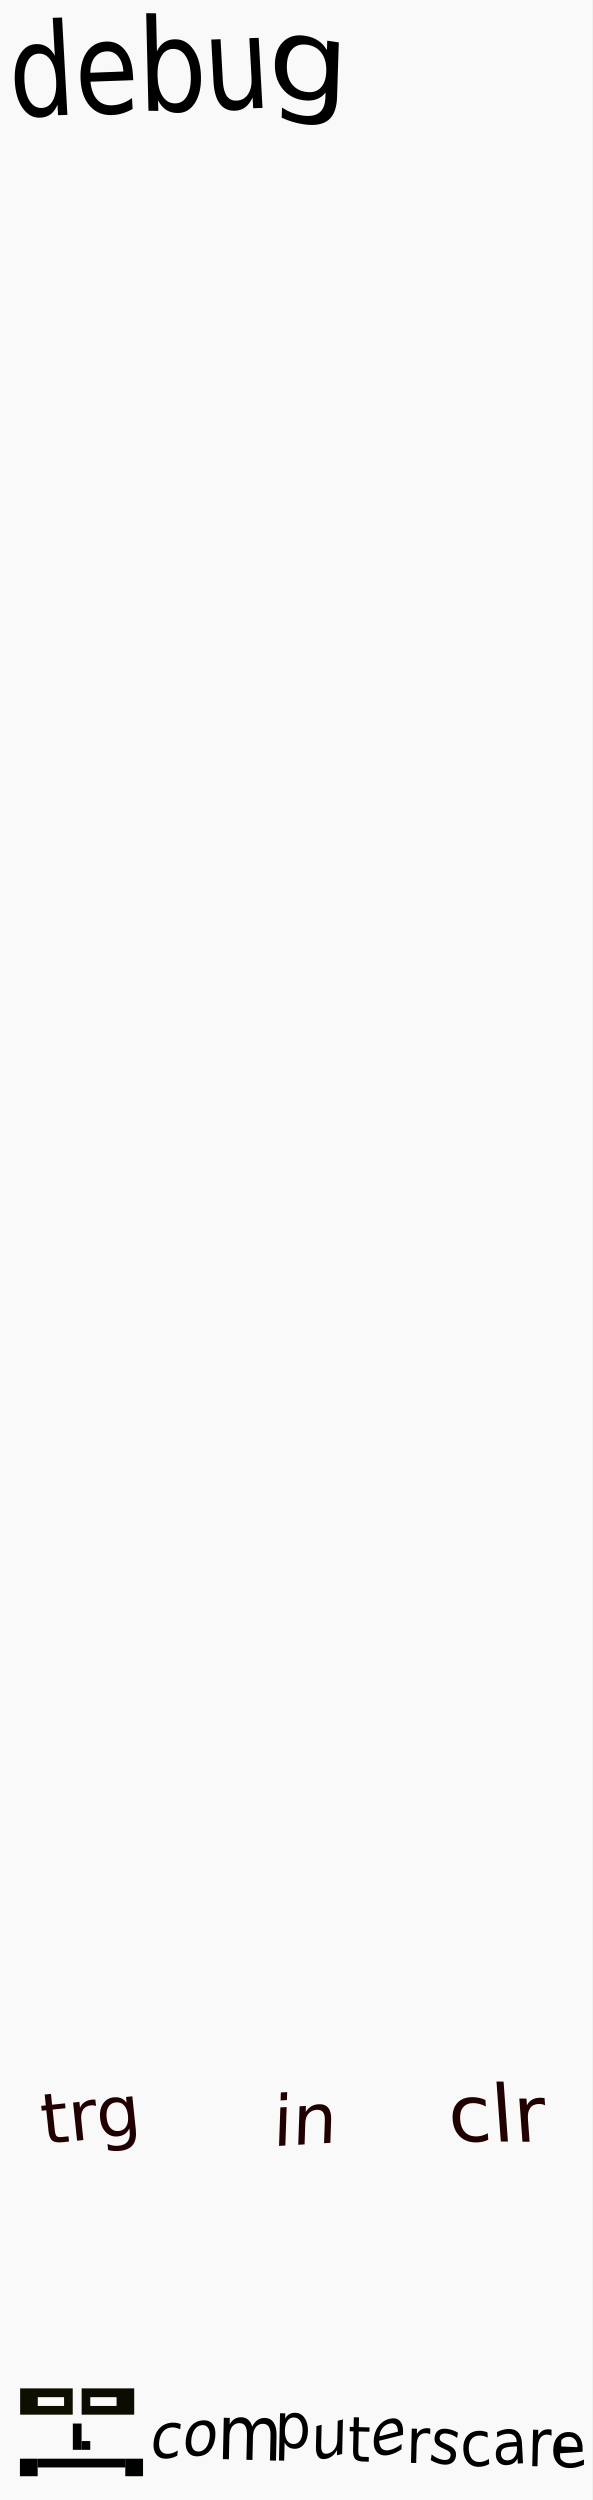
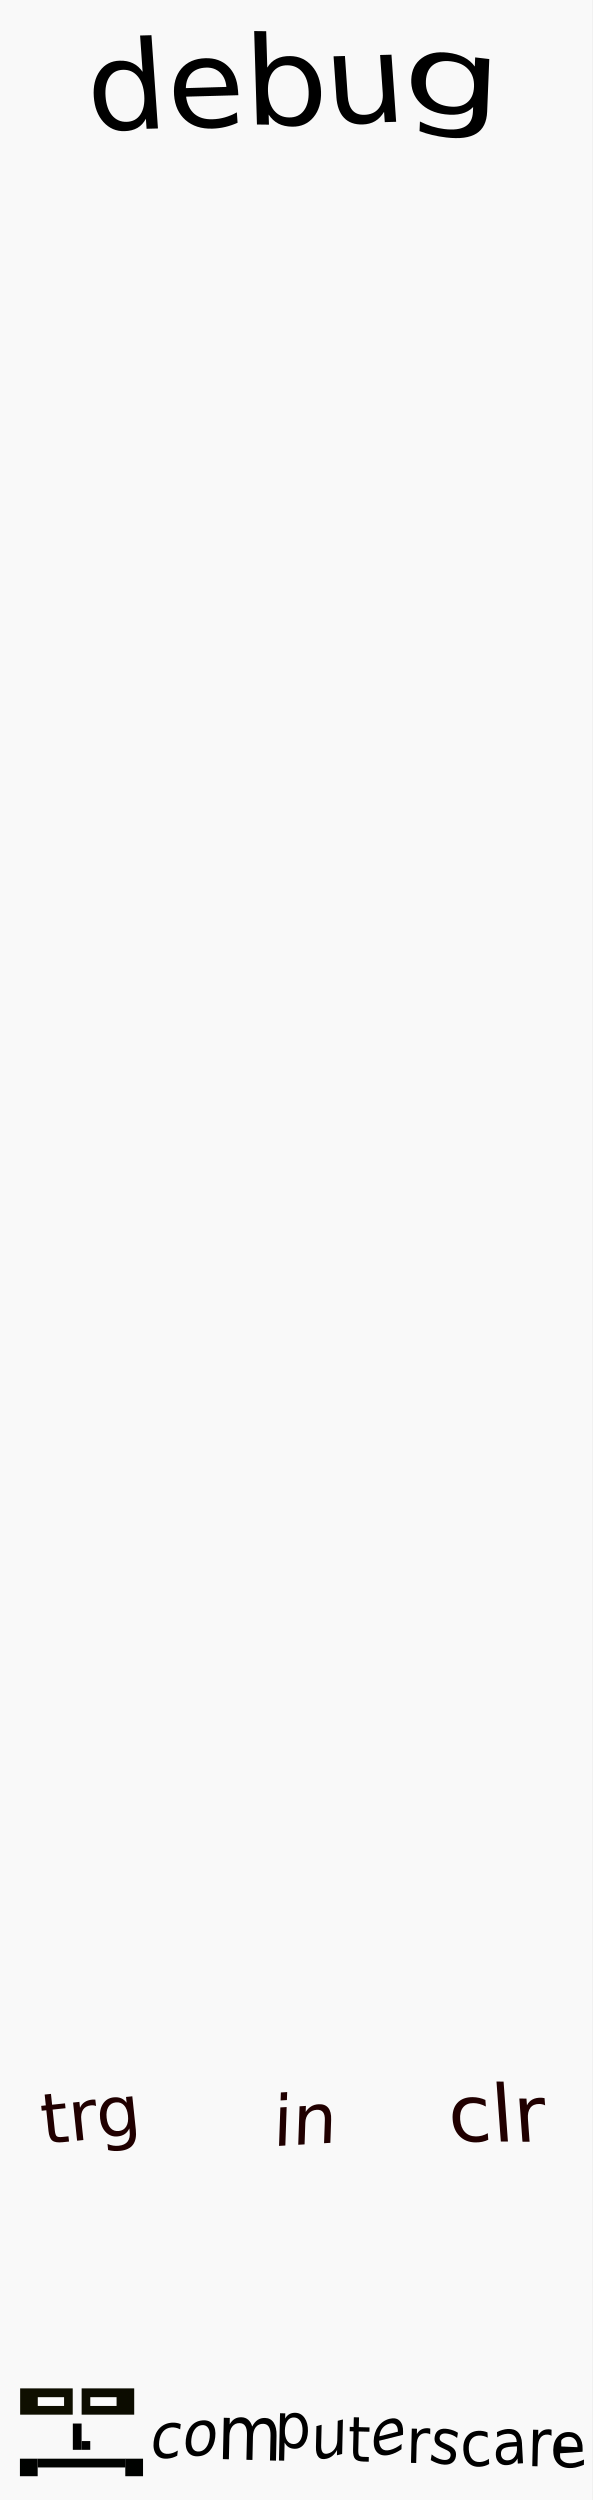
<svg xmlns="http://www.w3.org/2000/svg" width="90" height="380" viewBox="0 0 23.813 100.542" version="1.1" id="svg8" enable-background="new">
  <defs id="defs2">
    </defs>
  <g id="layer1" transform="translate(0,-196.4583)" style="display:none">
    <path style="opacity:1;vector-effect:none;fill:#f0f0f0;fill-opacity:1;fill-rule:evenodd;stroke:none;stroke-width:0.486;stroke-linecap:butt;stroke-linejoin:round;stroke-miterlimit:4;stroke-dasharray:none;stroke-dashoffset:0;stroke-opacity:1;paint-order:normal" d="M 0,196.458 H 23.812 V 297 H 0 Z" id="rect817" />
    <text xml:space="preserve" style="font-style:normal;font-weight:normal;font-size:10.583px;line-height:1.25;font-family:sans-serif;letter-spacing:0px;word-spacing:0px;fill:#000000;fill-opacity:1;stroke:none;stroke-width:0.265" x="8.215" y="295.577" id="text1490" transform="rotate(1.446883)">
      <tspan id="tspan1488" x="8.215" y="295.577" style="font-style:normal;font-variant:normal;font-weight:normal;font-stretch:normal;font-size:2.822px;font-family:sans-serif;-inkscape-font-specification:'sans-serif, Normal';font-variant-ligatures:normal;font-variant-caps:normal;font-variant-numeric:normal;font-feature-settings:normal;text-align:start;writing-mode:lr-tb;text-anchor:start;stroke-width:0.265">computerscare</tspan>
    </text>
    <text transform="rotate(-5.998983)" id="text1494" y="288.031" x="-28.71" style="font-style:normal;font-weight:normal;font-size:10.583px;line-height:1.25;font-family:sans-serif;letter-spacing:0px;word-spacing:0px;fill:#000000;fill-opacity:1;stroke:none;stroke-width:0.265" xml:space="preserve">
      <tspan style="font-style:normal;font-variant:normal;font-weight:normal;font-stretch:normal;font-size:2.822px;font-family:sans-serif;-inkscape-font-specification:'sans-serif, Normal';font-variant-ligatures:normal;font-variant-caps:normal;font-variant-numeric:normal;font-feature-settings:normal;text-align:start;writing-mode:lr-tb;text-anchor:start;stroke-width:0.265" y="288.031" x="-28.71" id="tspan1492">trg</tspan>
    </text>
    <text xml:space="preserve" style="font-style:normal;font-weight:normal;font-size:10.583px;line-height:1.25;font-family:sans-serif;letter-spacing:0px;word-spacing:0px;fill:#000000;fill-opacity:1;stroke:none;stroke-width:0.265" x="20.712" y="288.872" id="text1498" transform="rotate(1.971473)">
      <tspan id="tspan1496" x="20.712" y="288.872" style="font-style:normal;font-variant:normal;font-weight:normal;font-stretch:normal;font-size:2.822px;font-family:sans-serif;-inkscape-font-specification:'sans-serif, Normal';font-variant-ligatures:normal;font-variant-caps:normal;font-variant-numeric:normal;font-feature-settings:normal;text-align:start;writing-mode:lr-tb;text-anchor:start;stroke-width:0.265">in</tspan>
    </text>
    <text transform="rotate(0.4974611)" id="text1521" y="289.162" x="20.315" style="font-style:normal;font-weight:normal;font-size:10.583px;line-height:1.25;font-family:sans-serif;letter-spacing:0px;word-spacing:0px;fill:#000000;fill-opacity:1;stroke:none;stroke-width:0.265" xml:space="preserve">
      <tspan style="font-style:normal;font-variant:normal;font-weight:normal;font-stretch:normal;font-size:3.175px;font-family:sans-serif;-inkscape-font-specification:'sans-serif, Normal';font-variant-ligatures:normal;font-variant-caps:normal;font-variant-numeric:normal;font-feature-settings:normal;text-align:start;writing-mode:lr-tb;text-anchor:start;stroke-width:0.265" y="289.162" x="20.315" id="tspan1519">clr</tspan>
    </text>
    <text transform="matrix(1.013934,-0.02825079,0.06854811,0.9843481,0,0)" id="text1645" y="204.612" x="-10.296" style="font-style:normal;font-weight:normal;font-size:10.747px;line-height:1.25;font-family:sans-serif;letter-spacing:0px;word-spacing:0px;fill:#000000;fill-opacity:1;stroke:none;stroke-width:0.269" xml:space="preserve">
      <tspan style="font-style:normal;font-variant:normal;font-weight:normal;font-stretch:normal;font-size:5.015px;font-family:sans-serif;-inkscape-font-specification:'sans-serif, Normal';font-variant-ligatures:normal;font-variant-caps:normal;font-variant-numeric:normal;font-feature-settings:normal;text-align:start;writing-mode:lr-tb;text-anchor:start;stroke-width:0.269" y="204.612" x="-10.296" id="tspan1643">debug</tspan>
    </text>
  </g>
  <g id="layer3" />
  <g style="display:inline" transform="translate(0,-196.4583)" id="g1669">
    <path id="path1647" d="M 0,196.458 H 23.812 V 297 H 0 Z" style="opacity:1;vector-effect:none;fill:#f9f9f9;fill-opacity:1;fill-rule:evenodd;stroke:none;stroke-width:0.486;stroke-linecap:butt;stroke-linejoin:round;stroke-miterlimit:4;stroke-dasharray:none;stroke-dashoffset:0;stroke-opacity:1;paint-order:normal" />
    <g aria-label="computerscare" transform="matrix(0.8241748,0.02257152,-0.02081721,0.893629,5.432353,30.89845)" style="font-style:normal;font-weight:normal;font-size:10.583px;line-height:1.25;font-family:sans-serif;letter-spacing:0px;word-spacing:0px;fill:#000000;fill-opacity:1;stroke:none;stroke-width:0.265" id="text1651">
      <path d="m 9.656,294.118 -0.022,0.237 q -0.103,-0.049 -0.21,-0.067 -0.106,-0.02 -0.217,-0.009 -0.249,0.024 -0.401,0.194 -0.152,0.169 -0.179,0.451 -0.027,0.283 0.096,0.427 0.123,0.143 0.372,0.119 0.111,-0.011 0.222,-0.05 0.113,-0.041 0.227,-0.11 l -0.022,0.234 q -0.112,0.06 -0.23,0.096 -0.116,0.036 -0.246,0.048 -0.352,0.034 -0.538,-0.166 -0.186,-0.199 -0.151,-0.572 0.036,-0.378 0.265,-0.614 0.23,-0.236 0.595,-0.271 0.118,-0.011 0.228,0.003 0.11,0.013 0.211,0.051 z" style="font-style:normal;font-variant:normal;font-weight:normal;font-stretch:normal;font-size:2.822px;font-family:sans-serif;-inkscape-font-specification:'sans-serif, Normal';font-variant-ligatures:normal;font-variant-caps:normal;font-variant-numeric:normal;font-feature-settings:normal;text-align:start;writing-mode:lr-tb;text-anchor:start;stroke-width:0.265" id="path1701" />
      <path d="m 10.696,294.137 q -0.206,0.02 -0.341,0.191 -0.135,0.17 -0.161,0.447 -0.026,0.277 0.077,0.426 0.105,0.147 0.312,0.127 0.204,-0.019 0.339,-0.191 0.135,-0.171 0.161,-0.447 0.026,-0.274 -0.078,-0.423 -0.104,-0.15 -0.309,-0.13 z m 0.02,-0.215 q 0.334,-0.032 0.504,0.165 0.17,0.197 0.134,0.577 -0.036,0.379 -0.247,0.614 -0.211,0.233 -0.545,0.265 -0.335,0.032 -0.505,-0.165 -0.169,-0.198 -0.133,-0.577 0.036,-0.38 0.246,-0.613 0.211,-0.233 0.546,-0.265 z" style="font-style:normal;font-variant:normal;font-weight:normal;font-stretch:normal;font-size:2.822px;font-family:sans-serif;-inkscape-font-specification:'sans-serif, Normal';font-variant-ligatures:normal;font-variant-caps:normal;font-variant-numeric:normal;font-feature-settings:normal;text-align:start;writing-mode:lr-tb;text-anchor:start;stroke-width:0.265" id="path1703" />
      <path d="m 13.144,294.139 q 0.109,-0.206 0.261,-0.304 0.152,-0.098 0.358,-0.098 0.277,3.4e-4 0.428,0.205 0.151,0.203 0.151,0.579 l 0.001,1.124 -0.293,-3.3e-4 -0.001,-1.114 q -3.15e-4,-0.268 -0.091,-0.397 -0.09,-0.13 -0.276,-0.13 -0.227,-2.7e-4 -0.358,0.157 -0.131,0.158 -0.131,0.43 l 0.001,1.052 -0.293,-3.4e-4 -0.001,-1.114 q -3.17e-4,-0.269 -0.091,-0.397 -0.09,-0.13 -0.279,-0.13 -0.223,-2.8e-4 -0.355,0.159 -0.131,0.158 -0.131,0.429 l 0.001,1.052 -0.293,-3.3e-4 -0.002,-1.862 0.293,3.4e-4 3.42e-4,0.289 q 0.1,-0.171 0.239,-0.252 0.139,-0.081 0.331,-0.081 0.193,2.3e-4 0.328,0.103 0.136,0.103 0.202,0.299 z" style="font-style:normal;font-variant:normal;font-weight:normal;font-stretch:normal;font-size:2.822px;font-family:sans-serif;-inkscape-font-specification:'sans-serif, Normal';font-variant-ligatures:normal;font-variant-caps:normal;font-variant-numeric:normal;font-feature-settings:normal;text-align:start;writing-mode:lr-tb;text-anchor:start;stroke-width:0.312" id="path1705" />
      <path d="m 14.743,294.817 v 0.819 h -0.255 v -2.13 h 0.255 v 0.234 q 0.08,-0.138 0.201,-0.204 0.123,-0.068 0.292,-0.068 0.281,0 0.456,0.223 0.176,0.223 0.176,0.587 0,0.364 -0.176,0.587 -0.175,0.223 -0.456,0.223 -0.169,0 -0.292,-0.066 -0.121,-0.068 -0.201,-0.205 z m 0.863,-0.539 q 0,-0.28 -0.116,-0.438 -0.114,-0.16 -0.316,-0.16 -0.201,0 -0.317,0.16 -0.114,0.158 -0.114,0.438 0,0.28 0.114,0.44 0.116,0.158 0.317,0.158 0.201,0 0.316,-0.158 0.116,-0.16 0.116,-0.44 z" style="font-style:normal;font-variant:normal;font-weight:normal;font-stretch:normal;font-size:2.822px;font-family:sans-serif;-inkscape-font-specification:'sans-serif, Normal';font-variant-ligatures:normal;font-variant-caps:normal;font-variant-numeric:normal;font-feature-settings:normal;text-align:start;writing-mode:lr-tb;text-anchor:start;stroke-width:0.265" id="path1707" />
      <path d="m 16.277,294.98 -1.52e-4,-0.94 0.252,-0.065 1.5e-4,0.931 q 3.6e-5,0.221 0.085,0.31 0.085,0.088 0.255,0.044 0.204,-0.052 0.322,-0.214 0.119,-0.162 0.119,-0.39 l -1.43e-4,-0.881 0.252,-0.065 2.51e-4,1.553 -0.252,0.065 -3.9e-5,-0.239 q -0.092,0.165 -0.214,0.265 -0.12,0.099 -0.281,0.14 -0.264,0.068 -0.401,-0.064 -0.137,-0.131 -0.137,-0.452 z" style="font-style:normal;font-variant:normal;font-weight:normal;font-stretch:normal;font-size:2.822px;font-family:sans-serif;-inkscape-font-specification:'sans-serif, Normal';font-variant-ligatures:normal;font-variant-caps:normal;font-variant-numeric:normal;font-feature-settings:normal;text-align:start;writing-mode:lr-tb;text-anchor:start;stroke-width:0.265" id="path1709" />
      <path d="m 18.345,293.596 v 0.438 h 0.522 v 0.197 h -0.522 v 0.838 q 0,0.189 0.051,0.243 0.052,0.054 0.211,0.054 h 0.26 v 0.212 H 18.607 q -0.294,0 -0.405,-0.109 -0.112,-0.11 -0.112,-0.4 V 294.231 H 17.904 v -0.197 h 0.186 v -0.438 z" style="font-style:normal;font-variant:normal;font-weight:normal;font-stretch:normal;font-size:2.822px;font-family:sans-serif;-inkscape-font-specification:'sans-serif, Normal';font-variant-ligatures:normal;font-variant-caps:normal;font-variant-numeric:normal;font-feature-settings:normal;text-align:start;writing-mode:lr-tb;text-anchor:start;stroke-width:0.265" id="path1711" />
      <path d="m 20.508,294.201 2.1e-5,0.125 -1.158,0.297 q 0.016,0.259 0.156,0.362 0.141,0.101 0.392,0.037 0.145,-0.038 0.281,-0.108 0.137,-0.071 0.271,-0.178 l 4e-5,0.241 q -0.136,0.093 -0.278,0.16 -0.142,0.067 -0.289,0.104 -0.367,0.094 -0.582,-0.067 -0.214,-0.162 -0.214,-0.531 -6.1e-5,-0.381 0.203,-0.657 0.204,-0.277 0.549,-0.365 0.309,-0.079 0.489,0.077 0.181,0.155 0.181,0.502 z m -0.252,-0.01 q -0.003,-0.209 -0.116,-0.304 -0.112,-0.096 -0.299,-0.048 -0.211,0.054 -0.338,0.207 -0.126,0.153 -0.145,0.377 z" style="font-style:normal;font-variant:normal;font-weight:normal;font-stretch:normal;font-size:2.822px;font-family:sans-serif;-inkscape-font-specification:'sans-serif, Normal';font-variant-ligatures:normal;font-variant-caps:normal;font-variant-numeric:normal;font-feature-settings:normal;text-align:start;writing-mode:lr-tb;text-anchor:start;stroke-width:0.265" id="path1713" />
      <path d="m 21.833,294.271 q -0.043,-0.025 -0.094,-0.036 -0.05,-0.012 -0.11,-0.012 -0.215,0 -0.331,0.141 -0.114,0.139 -0.114,0.401 v 0.813 h -0.255 v -1.543 h 0.255 v 0.24 q 0.08,-0.141 0.208,-0.208 0.128,-0.069 0.311,-0.069 0.026,0 0.058,0.004 0.032,0.003 0.07,0.01 z" style="font-style:normal;font-variant:normal;font-weight:normal;font-stretch:normal;font-size:2.822px;font-family:sans-serif;-inkscape-font-specification:'sans-serif, Normal';font-variant-ligatures:normal;font-variant-caps:normal;font-variant-numeric:normal;font-feature-settings:normal;text-align:start;writing-mode:lr-tb;text-anchor:start;stroke-width:0.265" id="path1715" />
      <path d="m 23.185,294.163 -0.035,0.237 q -0.098,-0.07 -0.209,-0.114 -0.111,-0.044 -0.233,-0.062 -0.187,-0.028 -0.289,0.016 -0.101,0.044 -0.118,0.158 -0.013,0.087 0.047,0.148 0.06,0.059 0.255,0.134 l 0.083,0.032 q 0.259,0.097 0.355,0.218 0.098,0.12 0.07,0.307 -0.031,0.213 -0.219,0.312 -0.186,0.099 -0.48,0.056 -0.123,-0.018 -0.253,-0.062 -0.129,-0.043 -0.269,-0.112 l 0.038,-0.259 q 0.128,0.093 0.258,0.149 0.13,0.055 0.262,0.075 0.177,0.026 0.281,-0.02 0.104,-0.047 0.121,-0.158 0.015,-0.102 -0.046,-0.167 -0.06,-0.065 -0.286,-0.149 l -0.084,-0.033 q -0.226,-0.083 -0.315,-0.199 -0.089,-0.117 -0.063,-0.295 0.032,-0.215 0.202,-0.31 0.17,-0.095 0.451,-0.053 0.139,0.02 0.259,0.059 0.12,0.038 0.217,0.095 z" style="font-style:normal;font-variant:normal;font-weight:normal;font-stretch:normal;font-size:2.822px;font-family:sans-serif;-inkscape-font-specification:'sans-serif, Normal';font-variant-ligatures:normal;font-variant-caps:normal;font-variant-numeric:normal;font-feature-settings:normal;text-align:start;writing-mode:lr-tb;text-anchor:start;stroke-width:0.265" id="path1717" />
      <path d="m 24.625,294.113 0.02,0.236 q -0.112,-0.05 -0.223,-0.07 -0.11,-0.021 -0.219,-0.012 -0.246,0.02 -0.369,0.188 -0.123,0.166 -0.1,0.448 0.023,0.282 0.172,0.427 0.149,0.144 0.395,0.124 0.11,-0.009 0.215,-0.047 0.106,-0.039 0.208,-0.107 l 0.019,0.233 q -0.102,0.058 -0.214,0.092 -0.111,0.034 -0.238,0.045 -0.347,0.029 -0.57,-0.173 -0.223,-0.201 -0.253,-0.572 -0.031,-0.376 0.157,-0.609 0.19,-0.233 0.549,-0.263 0.117,-0.01 0.23,0.006 0.113,0.014 0.222,0.054 z" style="font-style:normal;font-variant:normal;font-weight:normal;font-stretch:normal;font-size:2.822px;font-family:sans-serif;-inkscape-font-specification:'sans-serif, Normal';font-variant-ligatures:normal;font-variant-caps:normal;font-variant-numeric:normal;font-feature-settings:normal;text-align:start;writing-mode:lr-tb;text-anchor:start;stroke-width:0.265" id="path1719" />
      <path d="m 25.825,294.725 q -0.306,0.025 -0.419,0.105 -0.112,0.08 -0.098,0.249 0.011,0.135 0.106,0.207 0.096,0.071 0.248,0.058 0.21,-0.017 0.324,-0.176 0.115,-0.16 0.095,-0.407 l -0.005,-0.056 z m 0.495,-0.146 0.073,0.878 -0.253,0.021 -0.019,-0.233 q -0.075,0.147 -0.198,0.225 -0.124,0.077 -0.31,0.092 -0.236,0.02 -0.387,-0.101 -0.15,-0.122 -0.168,-0.344 -0.022,-0.26 0.141,-0.406 0.163,-0.146 0.508,-0.175 l 0.354,-0.029 -0.002,-0.025 q -0.014,-0.174 -0.138,-0.26 -0.122,-0.087 -0.329,-0.07 -0.132,0.011 -0.254,0.053 -0.122,0.042 -0.232,0.115 l -0.019,-0.233 q 0.134,-0.065 0.263,-0.102 0.128,-0.038 0.252,-0.049 0.334,-0.028 0.513,0.132 0.179,0.159 0.208,0.511 z" style="font-style:normal;font-variant:normal;font-weight:normal;font-stretch:normal;font-size:2.822px;font-family:sans-serif;-inkscape-font-specification:'sans-serif, Normal';font-variant-ligatures:normal;font-variant-caps:normal;font-variant-numeric:normal;font-feature-settings:normal;text-align:start;writing-mode:lr-tb;text-anchor:start;stroke-width:0.265" id="path1721" />
      <path d="m 27.751,294.189 q -0.043,-0.026 -0.094,-0.038 -0.05,-0.013 -0.11,-0.013 -0.215,-3.4e-4 -0.331,0.149 -0.114,0.148 -0.114,0.426 l 0.001,0.864 -0.255,-4.1e-4 -0.003,-1.641 0.255,4.1e-4 3.83e-4,0.255 q 0.08,-0.149 0.208,-0.221 0.128,-0.073 0.311,-0.073 0.026,4e-5 0.058,0.004 0.032,0.003 0.07,0.011 z" style="font-style:normal;font-variant:normal;font-weight:normal;font-stretch:normal;font-size:2.822px;font-family:sans-serif;-inkscape-font-specification:'sans-serif, Normal';font-variant-ligatures:normal;font-variant-caps:normal;font-variant-numeric:normal;font-feature-settings:normal;text-align:start;writing-mode:lr-tb;text-anchor:start;stroke-width:0.273" id="path1723" />
      <path d="m 29.284,294.742 v 0.124 l -1.097,0.098 c 0.011,0.175 -0.005,0.21 0.088,0.302 0.095,0.091 0.226,0.136 0.394,0.136 0.097,0 0.192,-0.012 0.282,-0.036 0.092,-0.024 0.322,-0.105 0.412,-0.152 v 0.24 c -0.091,0.039 -0.324,0.113 -0.419,0.133 -0.096,0.02 -0.192,0.03 -0.291,0.03 -0.246,0 -0.441,-0.072 -0.586,-0.215 -0.143,-0.143 -0.215,-0.337 -0.215,-0.582 0,-0.253 0.068,-0.453 0.204,-0.601 0.137,-0.149 0.321,-0.223 0.553,-0.223 0.208,0 0.372,0.067 0.492,0.201 0.121,0.133 0.182,0.315 0.182,0.544 z m -0.254,-0.074 c -0.002,-0.139 -0.041,-0.249 -0.117,-0.332 -0.075,-0.083 -0.175,-0.124 -0.3,-0.124 -0.141,0 -0.255,0.04 -0.34,0.12 -0.085,0.08 -0.02,0.178 -0.033,0.323 z" style="font-style:normal;font-variant:normal;font-weight:normal;font-stretch:normal;font-size:2.822px;font-family:sans-serif;-inkscape-font-specification:'sans-serif, Normal';font-variant-ligatures:normal;font-variant-caps:normal;font-variant-numeric:normal;font-feature-settings:normal;text-align:start;writing-mode:lr-tb;text-anchor:start;stroke-width:0.265" id="path1725" />
    </g>
    <g aria-label="trg" transform="rotate(-5.998983,-64.42517,-5.232959)" style="font-style:normal;font-weight:normal;font-size:10.583px;line-height:1.25;font-family:sans-serif;letter-spacing:0px;word-spacing:0px;fill:#200000;fill-opacity:1;stroke:none;stroke-width:0.265" id="text1655">
      <path d="m -28.194,286.05 v 0.438 h 0.522 v 0.197 h -0.522 v 0.838 q 0,0.189 0.051,0.243 0.052,0.054 0.211,0.054 h 0.26 v 0.212 h -0.26 q -0.294,0 -0.405,-0.109 -0.112,-0.11 -0.112,-0.4 v -0.838 h -0.186 V 286.488 h 0.186 v -0.438 z" style="font-style:normal;font-variant:normal;font-weight:normal;font-stretch:normal;font-size:2.822px;font-family:sans-serif;-inkscape-font-specification:'sans-serif, Normal';font-variant-ligatures:normal;font-variant-caps:normal;font-variant-numeric:normal;font-feature-settings:normal;text-align:start;writing-mode:lr-tb;text-anchor:start;fill:#200000;fill-opacity:1;stroke-width:0.265" id="path1694" />
      <path d="m -26.442,286.725 q -0.043,-0.025 -0.094,-0.036 -0.05,-0.012 -0.11,-0.012 -0.215,0 -0.331,0.141 -0.114,0.139 -0.114,0.401 v 0.813 h -0.255 v -1.543 h 0.255 v 0.24 q 0.08,-0.141 0.208,-0.208 0.128,-0.069 0.311,-0.069 0.026,0 0.058,0.004 0.032,0.003 0.07,0.01 z" style="font-style:normal;font-variant:normal;font-weight:normal;font-stretch:normal;font-size:2.822px;font-family:sans-serif;-inkscape-font-specification:'sans-serif, Normal';font-variant-ligatures:normal;font-variant-caps:normal;font-variant-numeric:normal;font-feature-settings:normal;text-align:start;writing-mode:lr-tb;text-anchor:start;fill:#200000;fill-opacity:1;stroke-width:0.265" id="path1696" />
      <path d="m -25.205,287.242 q 0,-0.276 -0.114,-0.427 -0.113,-0.152 -0.318,-0.152 -0.204,0 -0.318,0.152 -0.113,0.152 -0.113,0.427 0,0.274 0.113,0.426 0.114,0.152 0.318,0.152 0.205,0 0.318,-0.152 0.114,-0.152 0.114,-0.426 z m 0.254,0.598 q 0,0.394 -0.175,0.586 -0.175,0.193 -0.536,0.193 -0.134,0 -0.252,-0.021 -0.119,-0.019 -0.23,-0.061 v -0.247 q 0.112,0.061 0.22,0.09 0.109,0.029 0.222,0.029 0.249,0 0.373,-0.131 0.124,-0.13 0.124,-0.393 v -0.125 q -0.079,0.136 -0.201,0.204 -0.123,0.068 -0.294,0.068 -0.284,0 -0.458,-0.216 -0.174,-0.216 -0.174,-0.573 0,-0.358 0.174,-0.575 0.174,-0.216 0.458,-0.216 0.171,0 0.294,0.068 0.123,0.068 0.201,0.204 V 286.488 h 0.254 z" style="font-style:normal;font-variant:normal;font-weight:normal;font-stretch:normal;font-size:2.822px;font-family:sans-serif;-inkscape-font-specification:'sans-serif, Normal';font-variant-ligatures:normal;font-variant-caps:normal;font-variant-numeric:normal;font-feature-settings:normal;text-align:start;writing-mode:lr-tb;text-anchor:start;fill:#200000;fill-opacity:1;stroke-width:0.265" id="path1698" />
    </g>
    <g aria-label="in" transform="matrix(0.9994081,-0.06015529,-0.0344019,1.002663,0.1940925,-5.619224)" style="font-style:normal;font-weight:normal;font-size:10.583px;line-height:1.25;font-family:sans-serif;letter-spacing:0px;word-spacing:0px;fill:#200000;fill-opacity:1;stroke:none;stroke-width:0.265" id="text1659">
      <path d="m 20.978,287.329 h 0.254 v 1.543 H 20.978 Z m 0,-0.601 h 0.254 v 0.321 H 20.978 Z" style="font-style:normal;font-variant:normal;font-weight:normal;font-stretch:normal;font-size:2.822px;font-family:sans-serif;-inkscape-font-specification:'sans-serif, Normal';font-variant-ligatures:normal;font-variant-caps:normal;font-variant-numeric:normal;font-feature-settings:normal;text-align:start;writing-mode:lr-tb;text-anchor:start;fill:#200000;fill-opacity:1;stroke-width:0.265" id="path1689" />
      <path d="m 23.043,287.941 v 0.932 H 22.79 v -0.923 q 0,-0.219 -0.085,-0.328 -0.085,-0.109 -0.256,-0.109 -0.205,0 -0.324,0.131 -0.119,0.131 -0.119,0.357 v 0.872 h -0.255 v -1.543 h 0.255 v 0.24 q 0.091,-0.139 0.214,-0.208 0.124,-0.069 0.285,-0.069 0.266,0 0.402,0.165 0.136,0.164 0.136,0.484 z" style="font-style:normal;font-variant:normal;font-weight:normal;font-stretch:normal;font-size:2.822px;font-family:sans-serif;-inkscape-font-specification:'sans-serif, Normal';font-variant-ligatures:normal;font-variant-caps:normal;font-variant-numeric:normal;font-feature-settings:normal;text-align:start;writing-mode:lr-tb;text-anchor:start;fill:#200000;fill-opacity:1;stroke-width:0.265" id="path1691" />
    </g>
    <g aria-label="clr" transform="matrix(1.000666,0.00868223,0.07236619,0.9999623,-23.16148,-6.761784)" style="font-style:normal;font-weight:normal;font-size:10.583px;line-height:1.25;font-family:sans-serif;letter-spacing:0px;word-spacing:0px;fill:#200000;fill-opacity:1;stroke:none;stroke-width:0.265" id="text1663">
      <path d="m 21.863,287.492 v 0.267 q -0.121,-0.067 -0.243,-0.099 -0.121,-0.034 -0.245,-0.034 -0.278,0 -0.431,0.177 -0.153,0.175 -0.153,0.493 0,0.318 0.153,0.495 0.153,0.175 0.431,0.175 0.124,0 0.245,-0.033 0.122,-0.034 0.243,-0.101 v 0.264 q -0.119,0.056 -0.248,0.084 -0.127,0.028 -0.271,0.028 -0.392,0 -0.623,-0.246 -0.231,-0.246 -0.231,-0.665 0,-0.425 0.233,-0.668 0.234,-0.243 0.64,-0.243 0.132,0 0.257,0.028 0.126,0.026 0.243,0.081 z" style="font-style:normal;font-variant:normal;font-weight:normal;font-stretch:normal;font-size:3.175px;font-family:sans-serif;-inkscape-font-specification:'sans-serif, Normal';font-variant-ligatures:normal;font-variant-caps:normal;font-variant-numeric:normal;font-feature-settings:normal;text-align:start;writing-mode:lr-tb;text-anchor:start;fill:#200000;fill-opacity:1;stroke-width:0.265" id="path1682" />
      <path d="m 22.363,286.75 h 0.285 v 2.412 H 22.363 Z" style="font-style:normal;font-variant:normal;font-weight:normal;font-stretch:normal;font-size:3.175px;font-family:sans-serif;-inkscape-font-specification:'sans-serif, Normal';font-variant-ligatures:normal;font-variant-caps:normal;font-variant-numeric:normal;font-feature-settings:normal;text-align:start;writing-mode:lr-tb;text-anchor:start;fill:#200000;fill-opacity:1;stroke-width:0.265" id="path1684" />
      <path d="m 24.249,287.692 q -0.048,-0.028 -0.105,-0.04 -0.056,-0.014 -0.124,-0.014 -0.242,0 -0.372,0.158 -0.129,0.157 -0.129,0.451 v 0.915 h -0.287 v -1.736 h 0.287 v 0.27 q 0.09,-0.158 0.234,-0.234 0.144,-0.077 0.35,-0.077 0.029,0 0.065,0.005 0.036,0.003 0.079,0.011 z" style="font-style:normal;font-variant:normal;font-weight:normal;font-stretch:normal;font-size:3.175px;font-family:sans-serif;-inkscape-font-specification:'sans-serif, Normal';font-variant-ligatures:normal;font-variant-caps:normal;font-variant-numeric:normal;font-feature-settings:normal;text-align:start;writing-mode:lr-tb;text-anchor:start;fill:#200000;fill-opacity:1;stroke-width:0.265" id="path1686" />
    </g>
-     <g aria-label="debug" transform="matrix(0.8305987,-0.02949704,0.05615355,1.027772,0.1070281,-8.335707)" style="font-style:normal;font-weight:normal;font-size:10.747px;line-height:1.25;font-family:sans-serif;letter-spacing:0px;word-spacing:0px;fill:#000000;fill-opacity:1;stroke:none;stroke-width:0.269" id="text1667">
-       <path d="m -11.072,201.123 v -1.484 h 0.451 v 3.811 h -0.451 v -0.411 q -0.142,0.245 -0.36,0.365 -0.216,0.118 -0.519,0.118 -0.497,0 -0.811,-0.397 -0.311,-0.397 -0.311,-1.043 0,-0.647 0.311,-1.043 0.313,-0.397 0.811,-0.397 0.304,0 0.519,0.12 0.218,0.118 0.36,0.362 z m -1.535,0.958 q 0,0.497 0.203,0.781 0.206,0.282 0.563,0.282 0.358,0 0.563,-0.282 0.206,-0.284 0.206,-0.781 0,-0.497 -0.206,-0.779 -0.206,-0.284 -0.563,-0.284 -0.358,0 -0.563,0.284 -0.203,0.282 -0.203,0.779 z" style="font-style:normal;font-variant:normal;font-weight:normal;font-stretch:normal;font-size:5.015px;font-family:sans-serif;-inkscape-font-specification:'sans-serif, Normal';font-variant-ligatures:normal;font-variant-caps:normal;font-variant-numeric:normal;font-feature-settings:normal;text-align:start;writing-mode:lr-tb;text-anchor:start;stroke-width:0.269" id="path1671" />
-       <path d="m -7.347,201.966 v 0.22 H -9.419 q 0.029,0.465 0.279,0.71 0.252,0.242 0.7,0.242 0.26,0 0.502,-0.064 0.245,-0.064 0.485,-0.191 v 0.426 q -0.242,0.103 -0.497,0.157 -0.255,0.054 -0.517,0.054 -0.656,0 -1.041,-0.382 -0.382,-0.382 -0.382,-1.033 0,-0.673 0.362,-1.068 0.365,-0.397 0.982,-0.397 0.553,0 0.874,0.358 0.323,0.355 0.323,0.967 z m -0.451,-0.132 q -0.005,-0.37 -0.208,-0.59 -0.201,-0.22 -0.534,-0.22 -0.377,0 -0.605,0.213 -0.225,0.213 -0.26,0.6 z" style="font-style:normal;font-variant:normal;font-weight:normal;font-stretch:normal;font-size:5.015px;font-family:sans-serif;-inkscape-font-specification:'sans-serif, Normal';font-variant-ligatures:normal;font-variant-caps:normal;font-variant-numeric:normal;font-feature-settings:normal;text-align:start;writing-mode:lr-tb;text-anchor:start;stroke-width:0.269" id="path1673" />
-       <path d="m -4.554,202.118 q 0.019,-0.498 -0.186,-0.788 -0.202,-0.293 -0.577,-0.309 -0.375,-0.016 -0.602,0.26 -0.224,0.273 -0.243,0.771 -0.019,0.498 0.183,0.791 0.205,0.291 0.58,0.307 0.375,0.016 0.599,-0.257 0.227,-0.275 0.246,-0.773 z m -1.571,-1.026 q 0.158,-0.239 0.389,-0.347 0.233,-0.111 0.549,-0.097 0.524,0.022 0.835,0.433 0.313,0.411 0.288,1.058 -0.025,0.647 -0.369,1.03 -0.342,0.383 -0.866,0.361 -0.316,-0.013 -0.54,-0.14 -0.221,-0.13 -0.361,-0.381 l -0.016,0.412 -0.475,-0.02 0.148,-3.814 0.475,0.02 z" style="font-style:normal;font-variant:normal;font-weight:normal;font-stretch:normal;font-size:5.015px;font-family:sans-serif;-inkscape-font-specification:'sans-serif, Normal';font-variant-ligatures:normal;font-variant-caps:normal;font-variant-numeric:normal;font-feature-settings:normal;text-align:start;writing-mode:lr-tb;text-anchor:start;stroke-width:0.276" id="path1675" />
-       <path d="m -3.47,202.367 v -1.66 h 0.451 v 1.643 q 0,0.389 0.152,0.585 0.152,0.193 0.455,0.193 0.365,0 0.575,-0.233 0.213,-0.233 0.213,-0.634 v -1.555 h 0.451 v 2.743 h -0.451 v -0.421 q -0.164,0.25 -0.382,0.372 -0.216,0.12 -0.502,0.12 -0.473,0 -0.718,-0.294 -0.245,-0.294 -0.245,-0.86 z" style="font-style:normal;font-variant:normal;font-weight:normal;font-stretch:normal;font-size:5.015px;font-family:sans-serif;-inkscape-font-specification:'sans-serif, Normal';font-variant-ligatures:normal;font-variant-caps:normal;font-variant-numeric:normal;font-feature-settings:normal;text-align:start;writing-mode:lr-tb;text-anchor:start;stroke-width:0.269" id="path1677" />
-       <path d="m 2.006,202.109 q 0.047,-0.438 -0.177,-0.717 -0.221,-0.279 -0.67,-0.347 -0.446,-0.068 -0.722,0.135 -0.273,0.203 -0.32,0.641 -0.047,0.436 0.174,0.715 0.224,0.279 0.67,0.347 0.449,0.069 0.722,-0.135 0.276,-0.203 0.323,-0.639 z m 0.451,1.035 q -0.068,0.627 -0.483,0.873 -0.416,0.248 -1.205,0.128 -0.292,-0.044 -0.548,-0.117 -0.256,-0.07 -0.493,-0.173 l 0.042,-0.392 q 0.234,0.134 0.466,0.216 0.233,0.082 0.48,0.12 0.545,0.083 0.839,-0.083 0.293,-0.164 0.338,-0.583 l 0.022,-0.199 q -0.195,0.191 -0.475,0.257 -0.28,0.066 -0.653,0.009 -0.62,-0.095 -0.963,-0.497 -0.342,-0.402 -0.281,-0.969 0.062,-0.57 0.478,-0.855 0.417,-0.286 1.037,-0.191 0.373,0.057 0.63,0.205 0.256,0.148 0.405,0.391 l 0.04,-0.372 0.554,0.084 z" style="font-style:normal;font-variant:normal;font-weight:normal;font-stretch:normal;font-size:5.015px;font-family:sans-serif;-inkscape-font-specification:'sans-serif, Normal';font-variant-ligatures:normal;font-variant-caps:normal;font-variant-numeric:normal;font-feature-settings:normal;text-align:start;writing-mode:lr-tb;text-anchor:start;stroke-width:0.284" id="path1679" />
+     <g aria-label="debug" transform="matrix(1.013934,-0.02825079,0.06854811,0.9843481,0,0)" style="font-style:normal;font-weight:normal;font-size:10.747px;line-height:1.25;font-family:sans-serif;letter-spacing:0px;word-spacing:0px;fill:#000000;fill-opacity:1;stroke:none;stroke-width:0.269" id="text1667">
+       <path d="m -8.019,202.286 v -1.484 H -7.568 v 3.811 h -0.451 v -0.411 q -0.142,0.245 -0.36,0.365 -0.216,0.118 -0.519,0.118 -0.497,0 -0.811,-0.397 -0.311,-0.397 -0.311,-1.043 0,-0.647 0.311,-1.043 0.313,-0.397 0.811,-0.397 0.304,0 0.519,0.12 0.218,0.118 0.36,0.362 z m -1.535,0.958 q 0,0.497 0.203,0.781 0.206,0.282 0.563,0.282 0.358,0 0.563,-0.282 0.206,-0.284 0.206,-0.781 0,-0.497 -0.206,-0.779 -0.206,-0.284 -0.563,-0.284 -0.358,0 -0.563,0.284 -0.203,0.282 -0.203,0.779 z" style="font-style:normal;font-variant:normal;font-weight:normal;font-stretch:normal;font-size:5.015px;font-family:sans-serif;-inkscape-font-specification:'sans-serif, Normal';font-variant-ligatures:normal;font-variant-caps:normal;font-variant-numeric:normal;font-feature-settings:normal;text-align:start;writing-mode:lr-tb;text-anchor:start;stroke-width:0.269" id="path1671" />
+       <path d="m -4.294,203.128 v 0.22 h -2.072 q 0.029,0.465 0.279,0.71 0.252,0.242 0.7,0.242 0.26,0 0.502,-0.064 0.245,-0.064 0.485,-0.191 v 0.426 q -0.242,0.103 -0.497,0.157 -0.255,0.054 -0.517,0.054 -0.656,0 -1.041,-0.382 -0.382,-0.382 -0.382,-1.033 0,-0.673 0.362,-1.068 0.365,-0.397 0.982,-0.397 0.553,0 0.874,0.358 0.323,0.355 0.323,0.967 z m -0.451,-0.132 q -0.005,-0.37 -0.208,-0.59 -0.201,-0.22 -0.534,-0.22 -0.377,0 -0.605,0.213 -0.225,0.213 -0.26,0.6 z" style="font-style:normal;font-variant:normal;font-weight:normal;font-stretch:normal;font-size:5.015px;font-family:sans-serif;-inkscape-font-specification:'sans-serif, Normal';font-variant-ligatures:normal;font-variant-caps:normal;font-variant-numeric:normal;font-feature-settings:normal;text-align:start;writing-mode:lr-tb;text-anchor:start;stroke-width:0.269" id="path1673" />
+       <path d="m -1.501,203.281 q 0.019,-0.498 -0.186,-0.788 -0.202,-0.293 -0.577,-0.309 -0.375,-0.016 -0.602,0.26 -0.224,0.273 -0.243,0.771 -0.019,0.498 0.183,0.791 0.205,0.291 0.58,0.307 0.375,0.016 0.599,-0.257 0.227,-0.275 0.246,-0.773 z m -1.571,-1.026 q 0.158,-0.239 0.389,-0.347 0.233,-0.111 0.549,-0.097 0.524,0.022 0.835,0.433 0.313,0.411 0.288,1.058 -0.025,0.647 -0.369,1.03 -0.342,0.383 -0.866,0.361 -0.316,-0.013 -0.54,-0.14 -0.221,-0.13 -0.361,-0.381 l -0.016,0.412 -0.475,-0.02 0.148,-3.814 0.475,0.02 z" style="font-style:normal;font-variant:normal;font-weight:normal;font-stretch:normal;font-size:5.015px;font-family:sans-serif;-inkscape-font-specification:'sans-serif, Normal';font-variant-ligatures:normal;font-variant-caps:normal;font-variant-numeric:normal;font-feature-settings:normal;text-align:start;writing-mode:lr-tb;text-anchor:start;stroke-width:0.276" id="path1675" />
+       <path d="m -0.417,203.53 v -1.66 h 0.451 v 1.643 q 0,0.389 0.152,0.585 0.152,0.193 0.455,0.193 0.365,0 0.575,-0.233 0.213,-0.233 0.213,-0.634 v -1.555 h 0.451 v 2.743 H 1.429 v -0.421 q -0.164,0.25 -0.382,0.372 -0.216,0.12 -0.502,0.12 -0.473,0 -0.718,-0.294 -0.245,-0.294 -0.245,-0.86 z" style="font-style:normal;font-variant:normal;font-weight:normal;font-stretch:normal;font-size:5.015px;font-family:sans-serif;-inkscape-font-specification:'sans-serif, Normal';font-variant-ligatures:normal;font-variant-caps:normal;font-variant-numeric:normal;font-feature-settings:normal;text-align:start;writing-mode:lr-tb;text-anchor:start;stroke-width:0.269" id="path1677" />
+       <path d="m 5.059,203.272 q 0.047,-0.438 -0.177,-0.717 -0.221,-0.279 -0.67,-0.347 -0.446,-0.068 -0.722,0.135 -0.273,0.203 -0.32,0.641 -0.047,0.436 0.174,0.715 0.224,0.279 0.67,0.347 0.449,0.069 0.722,-0.135 0.276,-0.203 0.323,-0.639 z m 0.451,1.035 q -0.068,0.627 -0.483,0.873 -0.416,0.248 -1.205,0.128 -0.292,-0.044 -0.548,-0.117 -0.256,-0.07 -0.493,-0.173 l 0.042,-0.392 q 0.234,0.134 0.466,0.216 0.233,0.082 0.48,0.12 0.545,0.083 0.839,-0.083 0.293,-0.164 0.338,-0.583 l 0.022,-0.199 q -0.195,0.191 -0.475,0.257 -0.28,0.066 -0.653,0.009 -0.62,-0.095 -0.963,-0.497 -0.342,-0.402 -0.281,-0.969 0.062,-0.57 0.478,-0.855 0.417,-0.286 1.037,-0.191 0.373,0.057 0.63,0.205 0.256,0.148 0.405,0.391 l 0.04,-0.372 0.554,0.084 z" style="font-style:normal;font-variant:normal;font-weight:normal;font-stretch:normal;font-size:5.015px;font-family:sans-serif;-inkscape-font-specification:'sans-serif, Normal';font-variant-ligatures:normal;font-variant-caps:normal;font-variant-numeric:normal;font-feature-settings:normal;text-align:start;writing-mode:lr-tb;text-anchor:start;stroke-width:0.284" id="path1679" />
    </g>
    <g id="g9547" transform="matrix(0.2645833,0,0,0.2645833,-2.361379,290.0453)">
      <g style="display:inline" id="layer4" />
      <path id="rect5872" d="m 11.987,9.323 h 7.992 v 3.996 h -7.992 z" style="opacity:1;fill:#0f0f00;fill-opacity:1;stroke:#000000;stroke-width:0;stroke-miterlimit:4;stroke-dasharray:none;stroke-opacity:1" />
      <path id="rect5874" d="m 14.667,10.662 h 3.996 v 1.332 h -3.996 z" style="opacity:1;fill:#ffffff;fill-opacity:0.986;stroke:#000000;stroke-width:0;stroke-miterlimit:4;stroke-dasharray:none;stroke-opacity:1" />
      <path id="rect5878" d="m -29.324,9.323 h 7.99 v 3.996 h -7.99 z" style="opacity:1;fill:#0c0c00;fill-opacity:1;stroke:#000000;stroke-width:0;stroke-miterlimit:4;stroke-dasharray:none;stroke-opacity:1" transform="scale(-1,1)" />
      <path id="rect5880" d="m -26.644,10.662 h 3.995 v 1.332 h -3.995 z" style="opacity:1;fill:#ffffff;fill-opacity:0.986;stroke:#000000;stroke-width:0;stroke-miterlimit:4;stroke-dasharray:none;stroke-opacity:1" transform="scale(-1,1)" />
      <path id="rect5882" d="m 19.995,14.667 h 1.332 v 3.996 h -1.332 z" style="opacity:1;fill:#000000;fill-opacity:1;stroke:#000000;stroke-width:0;stroke-miterlimit:4;stroke-dasharray:none;stroke-opacity:1" />
      <path id="rect5884" d="m 21.327,17.331 h 1.316 v 1.332 h -1.316 z" style="opacity:1;fill:#000000;fill-opacity:1;stroke:#000000;stroke-width:0;stroke-miterlimit:4;stroke-dasharray:none;stroke-opacity:1" />
      <path id="rect5886" d="m 11.955,20.011 h 2.696 v 2.664 h -2.696 z" style="opacity:1;fill:#000200;fill-opacity:1;stroke:#000000;stroke-width:0;stroke-miterlimit:4;stroke-dasharray:none;stroke-opacity:1" />
      <path id="rect5888" d="m 27.97,20.011 h 2.696 v 2.664 h -2.696 z" style="opacity:1;fill:#000200;fill-opacity:1;stroke:#000000;stroke-width:0;stroke-miterlimit:4;stroke-dasharray:none;stroke-opacity:1" />
      <path id="rect5890" d="m 14.651,20.011 h 13.352 v 1.332 H 14.651 Z" style="opacity:1;fill:#000200;fill-opacity:1;stroke:#000000;stroke-width:0;stroke-miterlimit:4;stroke-dasharray:none;stroke-opacity:1" />
    </g>
  </g>
</svg>
